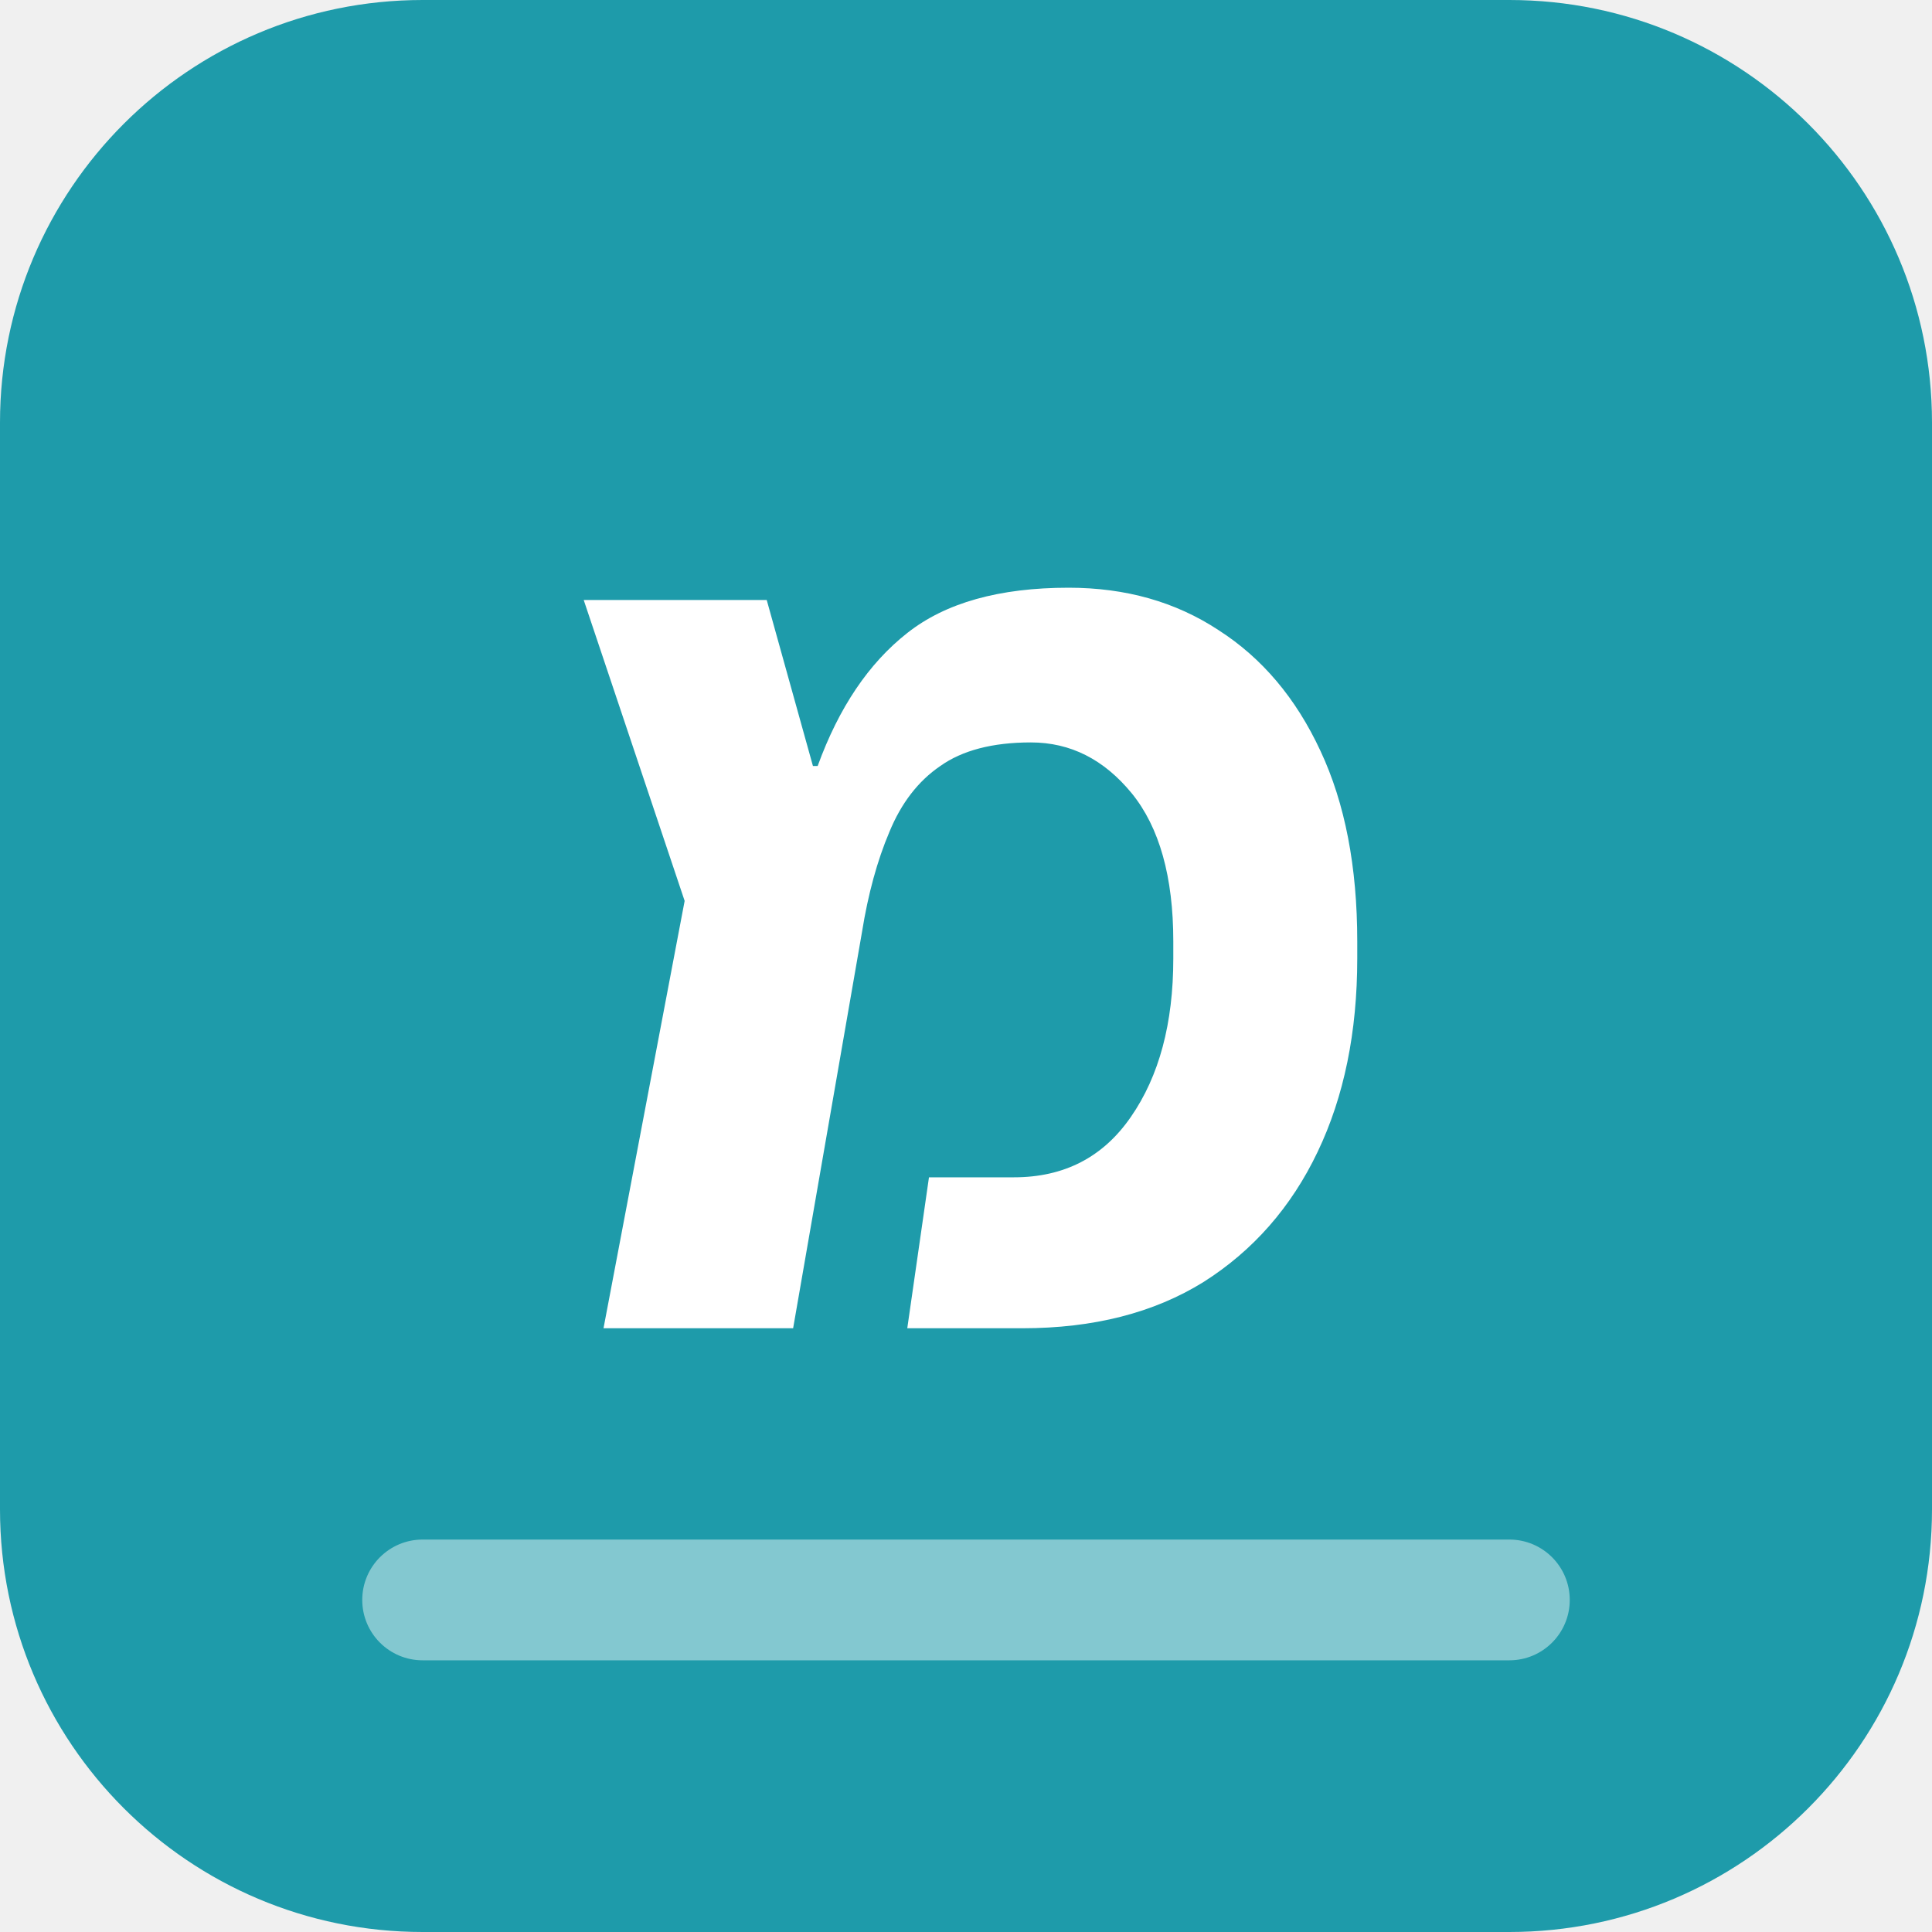
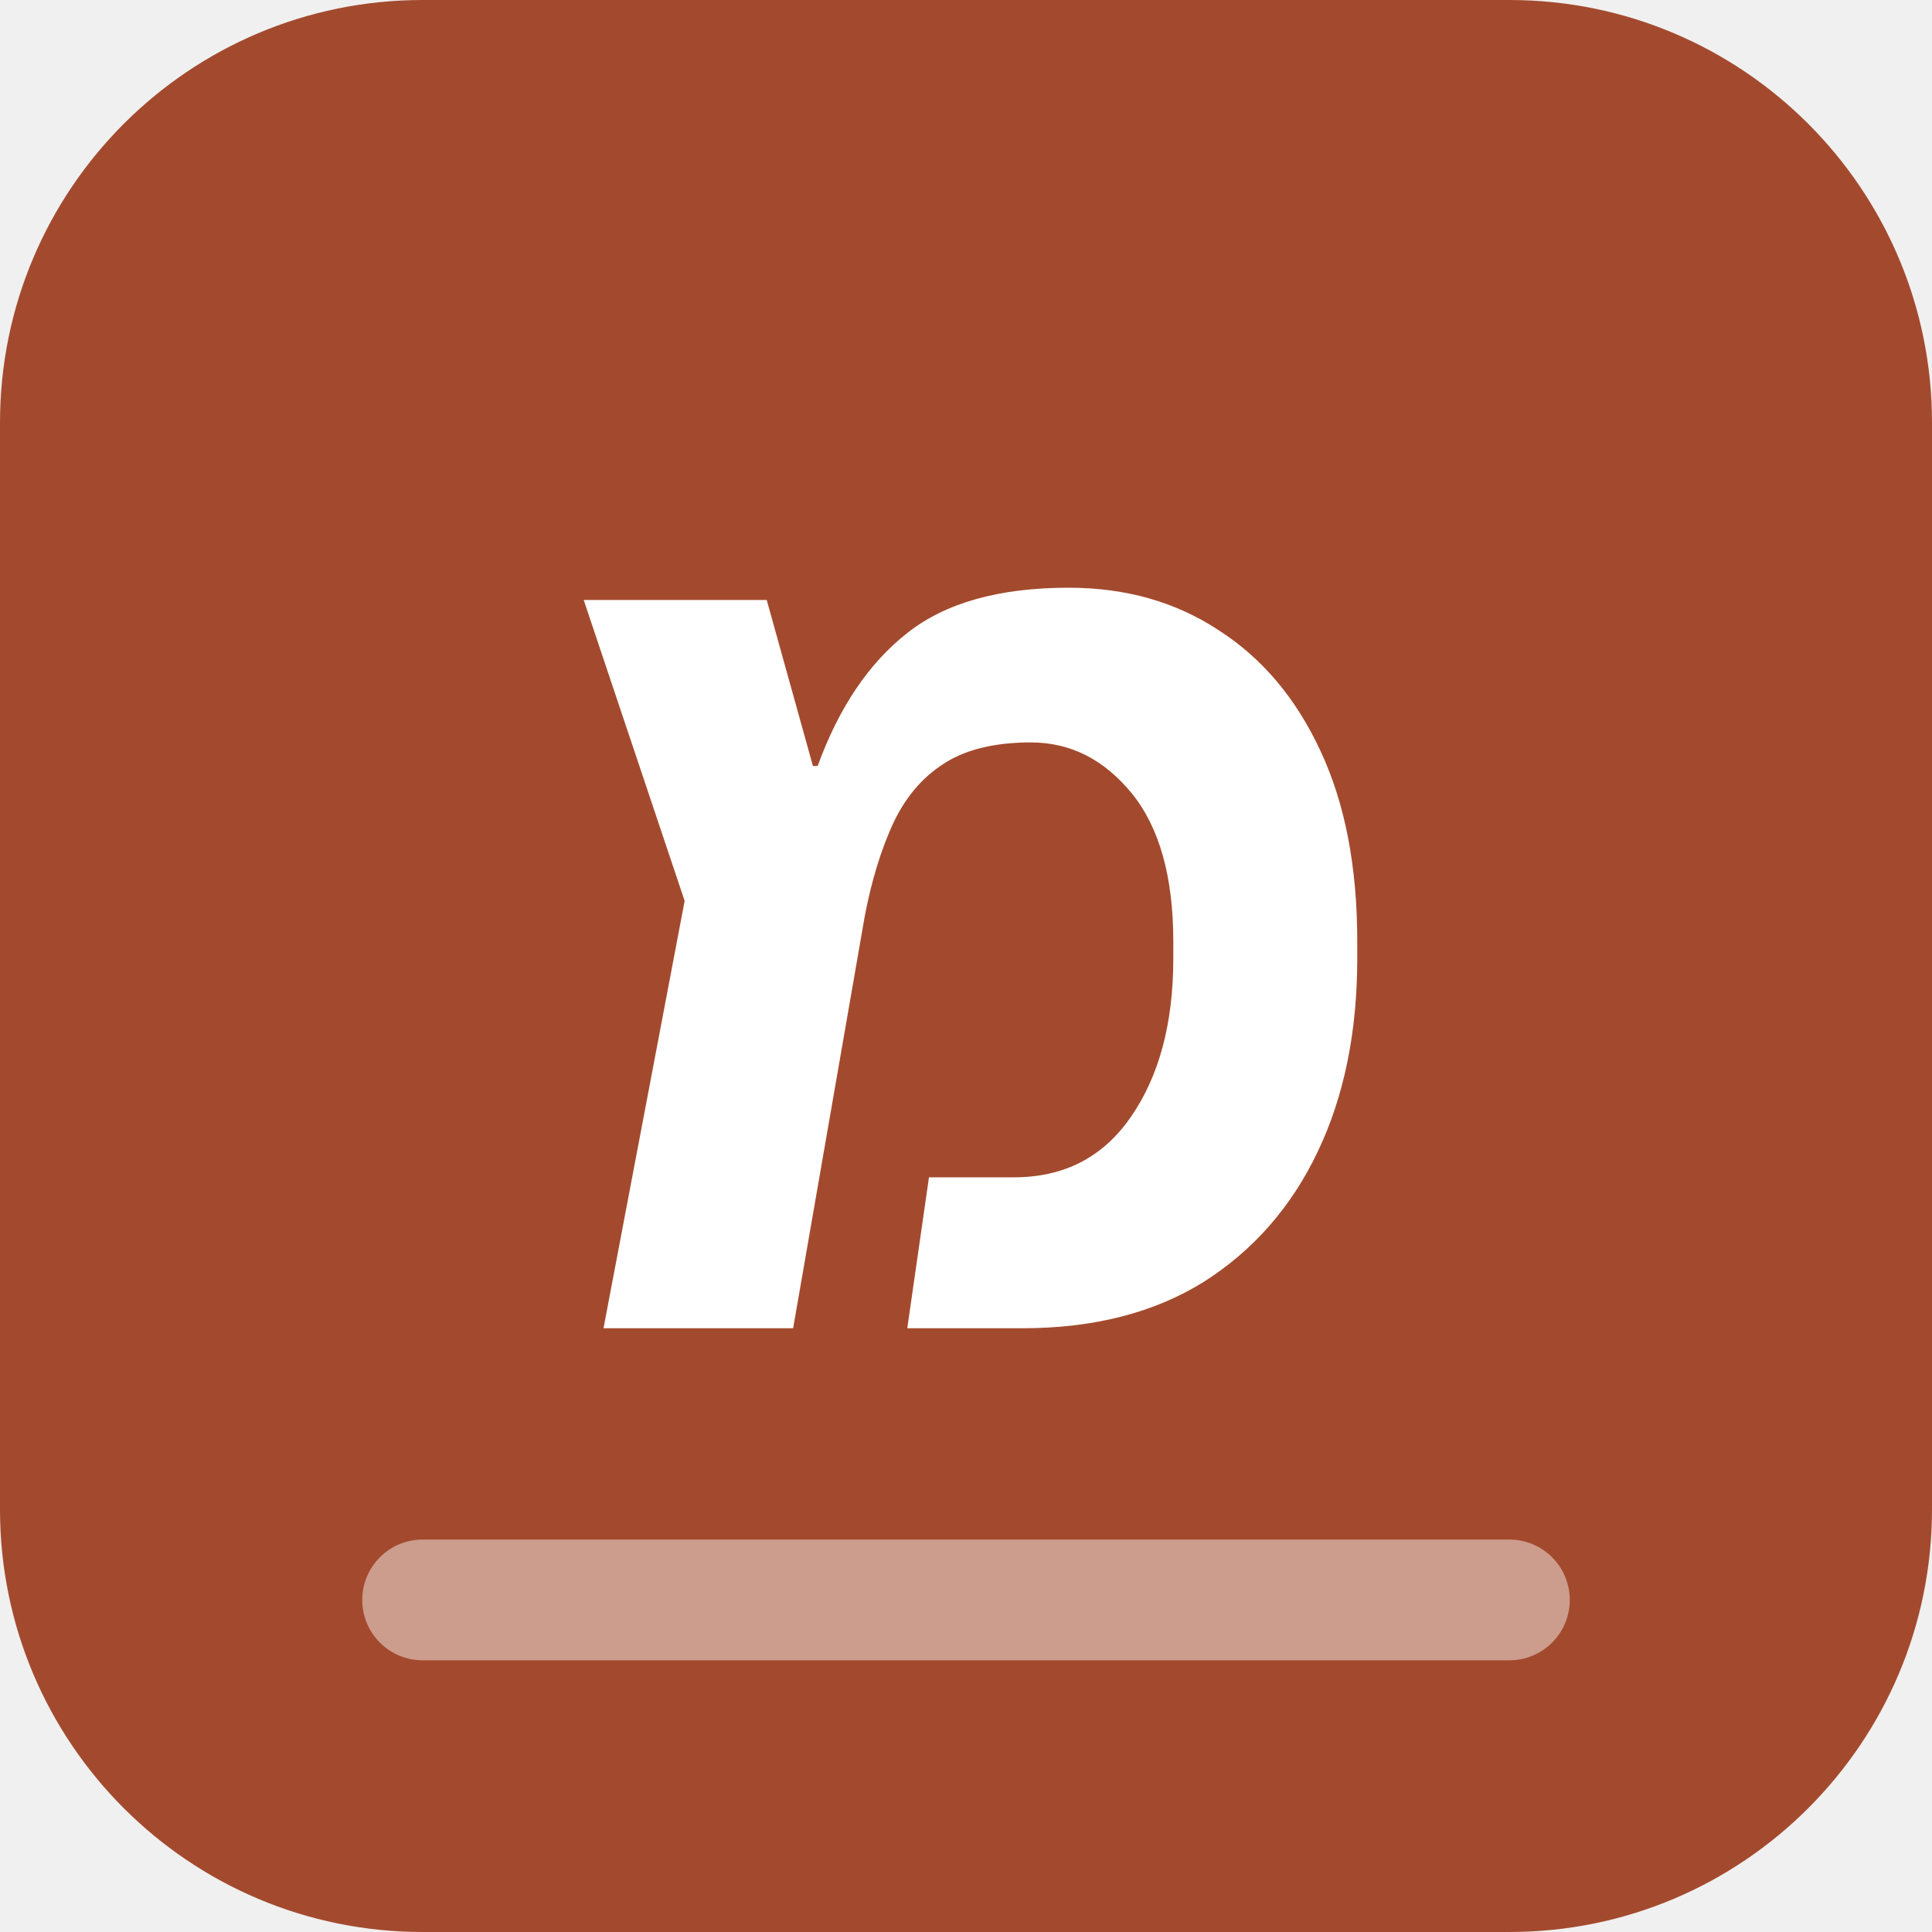
<svg xmlns="http://www.w3.org/2000/svg" viewBox="0 0 32 32">
-   <rect width="32" height="32" rx="7" fill="#1E9BAA" />
+   <rect width="32" height="32" rx="7" fill="#A34A2E" />
  <text x="16" y="22" font-family="'Noto Sans Hebrew',system-ui,sans-serif" font-size="20" font-weight="700" fill="white" text-anchor="middle">מ</text>
  <rect x="6" y="25.5" width="20" height="2" rx="1" fill="rgba(255,255,255,0.45)" />
</svg>
